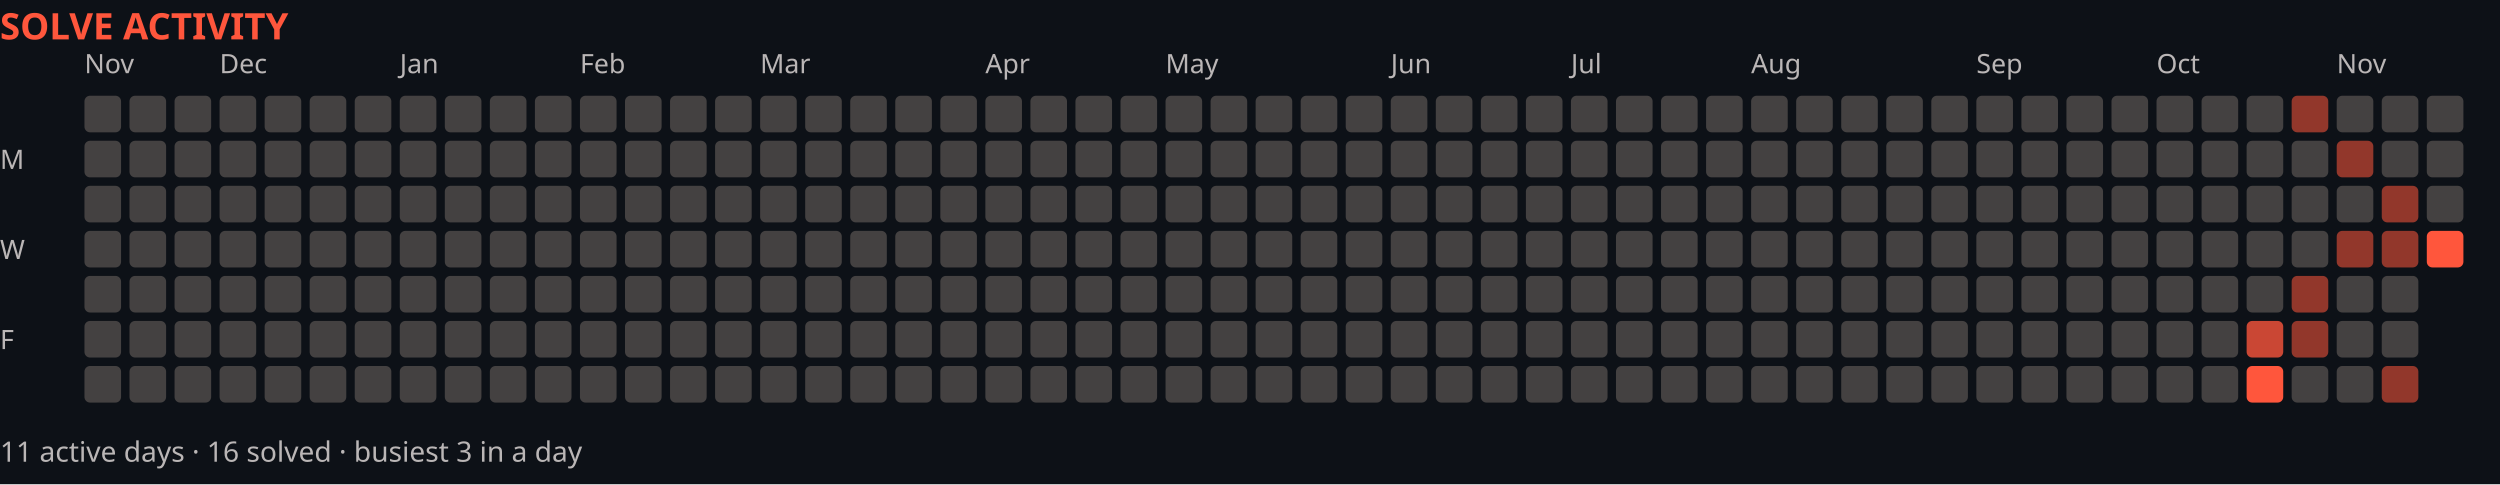
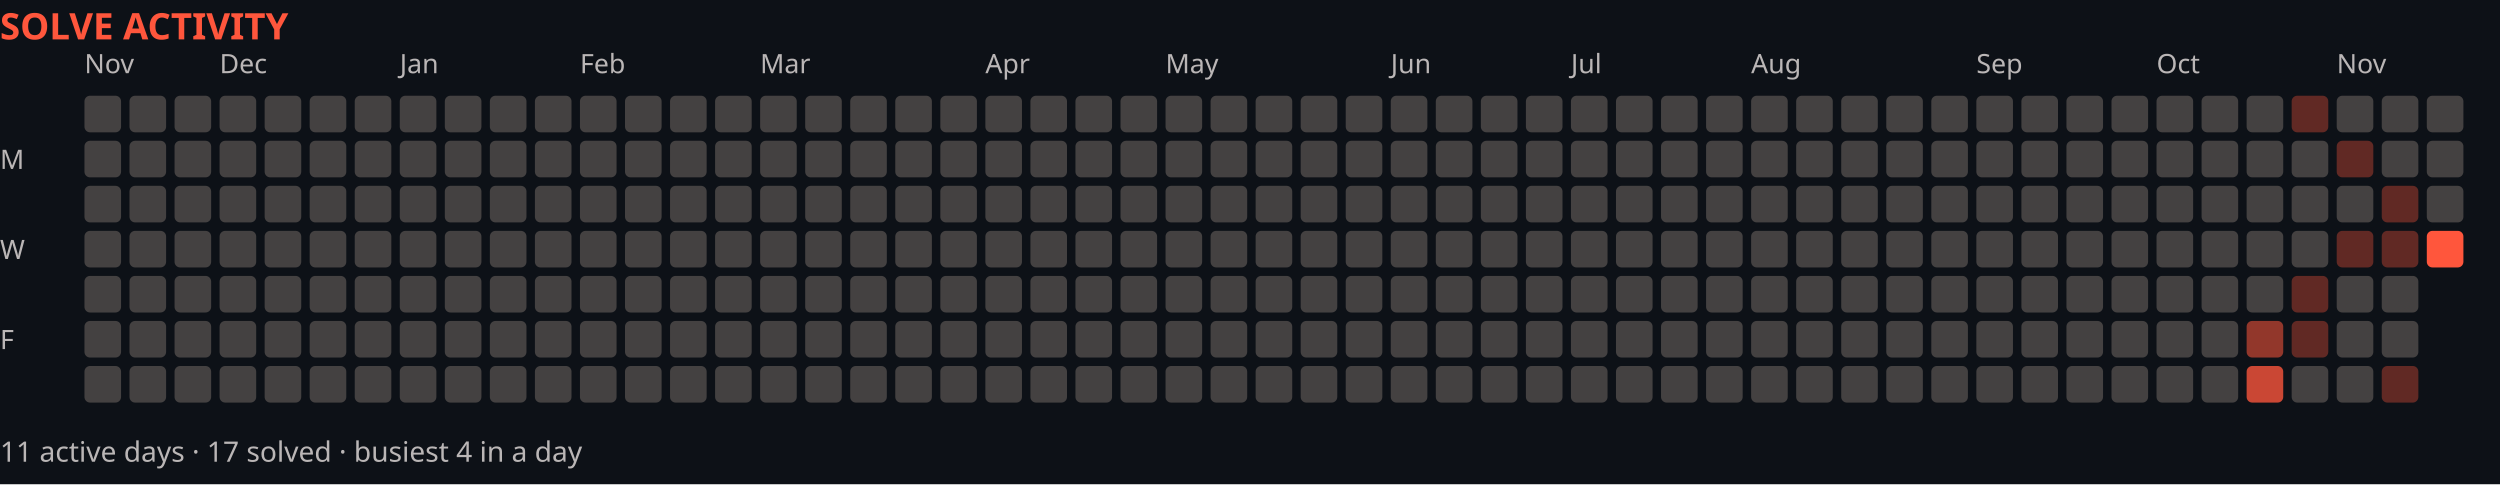
<svg xmlns="http://www.w3.org/2000/svg" width="888" height="172" viewBox="0 0 888 172" role="img" aria-label="Solve activity over the last year">
  <rect width="888" height="172" fill="#0d1117" />
  <text x="0" y="14" font-family="system-ui,sans-serif" font-size="13" font-weight="700" fill="#ff563c">SOLVE ACTIVITY</text>
  <text x="30" y="26" font-family="system-ui,sans-serif" font-size="9.5" fill="#bab6b6">Nov</text>
  <text x="78" y="26" font-family="system-ui,sans-serif" font-size="9.5" fill="#bab6b6">Dec</text>
  <text x="142" y="26" font-family="system-ui,sans-serif" font-size="9.5" fill="#bab6b6">Jan</text>
  <text x="206" y="26" font-family="system-ui,sans-serif" font-size="9.5" fill="#bab6b6">Feb</text>
  <text x="270" y="26" font-family="system-ui,sans-serif" font-size="9.5" fill="#bab6b6">Mar</text>
  <text x="350" y="26" font-family="system-ui,sans-serif" font-size="9.5" fill="#bab6b6">Apr</text>
  <text x="414" y="26" font-family="system-ui,sans-serif" font-size="9.5" fill="#bab6b6">May</text>
  <text x="494" y="26" font-family="system-ui,sans-serif" font-size="9.5" fill="#bab6b6">Jun</text>
  <text x="558" y="26" font-family="system-ui,sans-serif" font-size="9.5" fill="#bab6b6">Jul</text>
  <text x="622" y="26" font-family="system-ui,sans-serif" font-size="9.5" fill="#bab6b6">Aug</text>
  <text x="702" y="26" font-family="system-ui,sans-serif" font-size="9.5" fill="#bab6b6">Sep</text>
  <text x="766" y="26" font-family="system-ui,sans-serif" font-size="9.5" fill="#bab6b6">Oct</text>
  <text x="830" y="26" font-family="system-ui,sans-serif" font-size="9.5" fill="#bab6b6">Nov</text>
  <text x="0" y="60" font-family="system-ui,sans-serif" font-size="9.5" fill="#bab6b6">M</text>
  <text x="0" y="92" font-family="system-ui,sans-serif" font-size="9.5" fill="#bab6b6">W</text>
  <text x="0" y="124" font-family="system-ui,sans-serif" font-size="9.5" fill="#bab6b6">F</text>
  <rect x="30" y="34" width="13" height="13" fill="#444141" rx="2" />
  <rect x="30" y="50" width="13" height="13" fill="#444141" rx="2" />
  <rect x="30" y="66" width="13" height="13" fill="#444141" rx="2" />
  <rect x="30" y="82" width="13" height="13" fill="#444141" rx="2" />
  <rect x="30" y="98" width="13" height="13" fill="#444141" rx="2" />
  <rect x="30" y="114" width="13" height="13" fill="#444141" rx="2" />
  <rect x="30" y="130" width="13" height="13" fill="#444141" rx="2" />
  <rect x="46" y="34" width="13" height="13" fill="#444141" rx="2" />
  <rect x="46" y="50" width="13" height="13" fill="#444141" rx="2" />
  <rect x="46" y="66" width="13" height="13" fill="#444141" rx="2" />
  <rect x="46" y="82" width="13" height="13" fill="#444141" rx="2" />
  <rect x="46" y="98" width="13" height="13" fill="#444141" rx="2" />
  <rect x="46" y="114" width="13" height="13" fill="#444141" rx="2" />
  <rect x="46" y="130" width="13" height="13" fill="#444141" rx="2" />
  <rect x="62" y="34" width="13" height="13" fill="#444141" rx="2" />
  <rect x="62" y="50" width="13" height="13" fill="#444141" rx="2" />
  <rect x="62" y="66" width="13" height="13" fill="#444141" rx="2" />
  <rect x="62" y="82" width="13" height="13" fill="#444141" rx="2" />
  <rect x="62" y="98" width="13" height="13" fill="#444141" rx="2" />
  <rect x="62" y="114" width="13" height="13" fill="#444141" rx="2" />
  <rect x="62" y="130" width="13" height="13" fill="#444141" rx="2" />
  <rect x="78" y="34" width="13" height="13" fill="#444141" rx="2" />
  <rect x="78" y="50" width="13" height="13" fill="#444141" rx="2" />
  <rect x="78" y="66" width="13" height="13" fill="#444141" rx="2" />
  <rect x="78" y="82" width="13" height="13" fill="#444141" rx="2" />
  <rect x="78" y="98" width="13" height="13" fill="#444141" rx="2" />
  <rect x="78" y="114" width="13" height="13" fill="#444141" rx="2" />
  <rect x="78" y="130" width="13" height="13" fill="#444141" rx="2" />
  <rect x="94" y="34" width="13" height="13" fill="#444141" rx="2" />
  <rect x="94" y="50" width="13" height="13" fill="#444141" rx="2" />
  <rect x="94" y="66" width="13" height="13" fill="#444141" rx="2" />
  <rect x="94" y="82" width="13" height="13" fill="#444141" rx="2" />
  <rect x="94" y="98" width="13" height="13" fill="#444141" rx="2" />
  <rect x="94" y="114" width="13" height="13" fill="#444141" rx="2" />
  <rect x="94" y="130" width="13" height="13" fill="#444141" rx="2" />
  <rect x="110" y="34" width="13" height="13" fill="#444141" rx="2" />
  <rect x="110" y="50" width="13" height="13" fill="#444141" rx="2" />
  <rect x="110" y="66" width="13" height="13" fill="#444141" rx="2" />
  <rect x="110" y="82" width="13" height="13" fill="#444141" rx="2" />
  <rect x="110" y="98" width="13" height="13" fill="#444141" rx="2" />
  <rect x="110" y="114" width="13" height="13" fill="#444141" rx="2" />
  <rect x="110" y="130" width="13" height="13" fill="#444141" rx="2" />
  <rect x="126" y="34" width="13" height="13" fill="#444141" rx="2" />
  <rect x="126" y="50" width="13" height="13" fill="#444141" rx="2" />
  <rect x="126" y="66" width="13" height="13" fill="#444141" rx="2" />
  <rect x="126" y="82" width="13" height="13" fill="#444141" rx="2" />
  <rect x="126" y="98" width="13" height="13" fill="#444141" rx="2" />
  <rect x="126" y="114" width="13" height="13" fill="#444141" rx="2" />
  <rect x="126" y="130" width="13" height="13" fill="#444141" rx="2" />
  <rect x="142" y="34" width="13" height="13" fill="#444141" rx="2" />
  <rect x="142" y="50" width="13" height="13" fill="#444141" rx="2" />
  <rect x="142" y="66" width="13" height="13" fill="#444141" rx="2" />
  <rect x="142" y="82" width="13" height="13" fill="#444141" rx="2" />
  <rect x="142" y="98" width="13" height="13" fill="#444141" rx="2" />
  <rect x="142" y="114" width="13" height="13" fill="#444141" rx="2" />
  <rect x="142" y="130" width="13" height="13" fill="#444141" rx="2" />
  <rect x="158" y="34" width="13" height="13" fill="#444141" rx="2" />
  <rect x="158" y="50" width="13" height="13" fill="#444141" rx="2" />
  <rect x="158" y="66" width="13" height="13" fill="#444141" rx="2" />
  <rect x="158" y="82" width="13" height="13" fill="#444141" rx="2" />
  <rect x="158" y="98" width="13" height="13" fill="#444141" rx="2" />
  <rect x="158" y="114" width="13" height="13" fill="#444141" rx="2" />
  <rect x="158" y="130" width="13" height="13" fill="#444141" rx="2" />
  <rect x="174" y="34" width="13" height="13" fill="#444141" rx="2" />
  <rect x="174" y="50" width="13" height="13" fill="#444141" rx="2" />
  <rect x="174" y="66" width="13" height="13" fill="#444141" rx="2" />
  <rect x="174" y="82" width="13" height="13" fill="#444141" rx="2" />
  <rect x="174" y="98" width="13" height="13" fill="#444141" rx="2" />
  <rect x="174" y="114" width="13" height="13" fill="#444141" rx="2" />
  <rect x="174" y="130" width="13" height="13" fill="#444141" rx="2" />
  <rect x="190" y="34" width="13" height="13" fill="#444141" rx="2" />
  <rect x="190" y="50" width="13" height="13" fill="#444141" rx="2" />
  <rect x="190" y="66" width="13" height="13" fill="#444141" rx="2" />
  <rect x="190" y="82" width="13" height="13" fill="#444141" rx="2" />
  <rect x="190" y="98" width="13" height="13" fill="#444141" rx="2" />
  <rect x="190" y="114" width="13" height="13" fill="#444141" rx="2" />
  <rect x="190" y="130" width="13" height="13" fill="#444141" rx="2" />
  <rect x="206" y="34" width="13" height="13" fill="#444141" rx="2" />
  <rect x="206" y="50" width="13" height="13" fill="#444141" rx="2" />
  <rect x="206" y="66" width="13" height="13" fill="#444141" rx="2" />
  <rect x="206" y="82" width="13" height="13" fill="#444141" rx="2" />
  <rect x="206" y="98" width="13" height="13" fill="#444141" rx="2" />
  <rect x="206" y="114" width="13" height="13" fill="#444141" rx="2" />
  <rect x="206" y="130" width="13" height="13" fill="#444141" rx="2" />
  <rect x="222" y="34" width="13" height="13" fill="#444141" rx="2" />
  <rect x="222" y="50" width="13" height="13" fill="#444141" rx="2" />
  <rect x="222" y="66" width="13" height="13" fill="#444141" rx="2" />
  <rect x="222" y="82" width="13" height="13" fill="#444141" rx="2" />
  <rect x="222" y="98" width="13" height="13" fill="#444141" rx="2" />
  <rect x="222" y="114" width="13" height="13" fill="#444141" rx="2" />
  <rect x="222" y="130" width="13" height="13" fill="#444141" rx="2" />
  <rect x="238" y="34" width="13" height="13" fill="#444141" rx="2" />
  <rect x="238" y="50" width="13" height="13" fill="#444141" rx="2" />
  <rect x="238" y="66" width="13" height="13" fill="#444141" rx="2" />
  <rect x="238" y="82" width="13" height="13" fill="#444141" rx="2" />
  <rect x="238" y="98" width="13" height="13" fill="#444141" rx="2" />
  <rect x="238" y="114" width="13" height="13" fill="#444141" rx="2" />
  <rect x="238" y="130" width="13" height="13" fill="#444141" rx="2" />
  <rect x="254" y="34" width="13" height="13" fill="#444141" rx="2" />
  <rect x="254" y="50" width="13" height="13" fill="#444141" rx="2" />
  <rect x="254" y="66" width="13" height="13" fill="#444141" rx="2" />
  <rect x="254" y="82" width="13" height="13" fill="#444141" rx="2" />
  <rect x="254" y="98" width="13" height="13" fill="#444141" rx="2" />
  <rect x="254" y="114" width="13" height="13" fill="#444141" rx="2" />
  <rect x="254" y="130" width="13" height="13" fill="#444141" rx="2" />
  <rect x="270" y="34" width="13" height="13" fill="#444141" rx="2" />
  <rect x="270" y="50" width="13" height="13" fill="#444141" rx="2" />
  <rect x="270" y="66" width="13" height="13" fill="#444141" rx="2" />
  <rect x="270" y="82" width="13" height="13" fill="#444141" rx="2" />
  <rect x="270" y="98" width="13" height="13" fill="#444141" rx="2" />
  <rect x="270" y="114" width="13" height="13" fill="#444141" rx="2" />
  <rect x="270" y="130" width="13" height="13" fill="#444141" rx="2" />
  <rect x="286" y="34" width="13" height="13" fill="#444141" rx="2" />
  <rect x="286" y="50" width="13" height="13" fill="#444141" rx="2" />
  <rect x="286" y="66" width="13" height="13" fill="#444141" rx="2" />
  <rect x="286" y="82" width="13" height="13" fill="#444141" rx="2" />
  <rect x="286" y="98" width="13" height="13" fill="#444141" rx="2" />
  <rect x="286" y="114" width="13" height="13" fill="#444141" rx="2" />
  <rect x="286" y="130" width="13" height="13" fill="#444141" rx="2" />
  <rect x="302" y="34" width="13" height="13" fill="#444141" rx="2" />
  <rect x="302" y="50" width="13" height="13" fill="#444141" rx="2" />
  <rect x="302" y="66" width="13" height="13" fill="#444141" rx="2" />
  <rect x="302" y="82" width="13" height="13" fill="#444141" rx="2" />
  <rect x="302" y="98" width="13" height="13" fill="#444141" rx="2" />
  <rect x="302" y="114" width="13" height="13" fill="#444141" rx="2" />
  <rect x="302" y="130" width="13" height="13" fill="#444141" rx="2" />
  <rect x="318" y="34" width="13" height="13" fill="#444141" rx="2" />
  <rect x="318" y="50" width="13" height="13" fill="#444141" rx="2" />
  <rect x="318" y="66" width="13" height="13" fill="#444141" rx="2" />
  <rect x="318" y="82" width="13" height="13" fill="#444141" rx="2" />
  <rect x="318" y="98" width="13" height="13" fill="#444141" rx="2" />
  <rect x="318" y="114" width="13" height="13" fill="#444141" rx="2" />
  <rect x="318" y="130" width="13" height="13" fill="#444141" rx="2" />
  <rect x="334" y="34" width="13" height="13" fill="#444141" rx="2" />
  <rect x="334" y="50" width="13" height="13" fill="#444141" rx="2" />
  <rect x="334" y="66" width="13" height="13" fill="#444141" rx="2" />
  <rect x="334" y="82" width="13" height="13" fill="#444141" rx="2" />
  <rect x="334" y="98" width="13" height="13" fill="#444141" rx="2" />
  <rect x="334" y="114" width="13" height="13" fill="#444141" rx="2" />
  <rect x="334" y="130" width="13" height="13" fill="#444141" rx="2" />
  <rect x="350" y="34" width="13" height="13" fill="#444141" rx="2" />
  <rect x="350" y="50" width="13" height="13" fill="#444141" rx="2" />
  <rect x="350" y="66" width="13" height="13" fill="#444141" rx="2" />
  <rect x="350" y="82" width="13" height="13" fill="#444141" rx="2" />
  <rect x="350" y="98" width="13" height="13" fill="#444141" rx="2" />
  <rect x="350" y="114" width="13" height="13" fill="#444141" rx="2" />
  <rect x="350" y="130" width="13" height="13" fill="#444141" rx="2" />
  <rect x="366" y="34" width="13" height="13" fill="#444141" rx="2" />
  <rect x="366" y="50" width="13" height="13" fill="#444141" rx="2" />
  <rect x="366" y="66" width="13" height="13" fill="#444141" rx="2" />
  <rect x="366" y="82" width="13" height="13" fill="#444141" rx="2" />
  <rect x="366" y="98" width="13" height="13" fill="#444141" rx="2" />
  <rect x="366" y="114" width="13" height="13" fill="#444141" rx="2" />
  <rect x="366" y="130" width="13" height="13" fill="#444141" rx="2" />
  <rect x="382" y="34" width="13" height="13" fill="#444141" rx="2" />
  <rect x="382" y="50" width="13" height="13" fill="#444141" rx="2" />
  <rect x="382" y="66" width="13" height="13" fill="#444141" rx="2" />
  <rect x="382" y="82" width="13" height="13" fill="#444141" rx="2" />
  <rect x="382" y="98" width="13" height="13" fill="#444141" rx="2" />
  <rect x="382" y="114" width="13" height="13" fill="#444141" rx="2" />
  <rect x="382" y="130" width="13" height="13" fill="#444141" rx="2" />
  <rect x="398" y="34" width="13" height="13" fill="#444141" rx="2" />
  <rect x="398" y="50" width="13" height="13" fill="#444141" rx="2" />
  <rect x="398" y="66" width="13" height="13" fill="#444141" rx="2" />
  <rect x="398" y="82" width="13" height="13" fill="#444141" rx="2" />
  <rect x="398" y="98" width="13" height="13" fill="#444141" rx="2" />
  <rect x="398" y="114" width="13" height="13" fill="#444141" rx="2" />
  <rect x="398" y="130" width="13" height="13" fill="#444141" rx="2" />
  <rect x="414" y="34" width="13" height="13" fill="#444141" rx="2" />
  <rect x="414" y="50" width="13" height="13" fill="#444141" rx="2" />
  <rect x="414" y="66" width="13" height="13" fill="#444141" rx="2" />
  <rect x="414" y="82" width="13" height="13" fill="#444141" rx="2" />
  <rect x="414" y="98" width="13" height="13" fill="#444141" rx="2" />
  <rect x="414" y="114" width="13" height="13" fill="#444141" rx="2" />
  <rect x="414" y="130" width="13" height="13" fill="#444141" rx="2" />
  <rect x="430" y="34" width="13" height="13" fill="#444141" rx="2" />
  <rect x="430" y="50" width="13" height="13" fill="#444141" rx="2" />
  <rect x="430" y="66" width="13" height="13" fill="#444141" rx="2" />
  <rect x="430" y="82" width="13" height="13" fill="#444141" rx="2" />
  <rect x="430" y="98" width="13" height="13" fill="#444141" rx="2" />
  <rect x="430" y="114" width="13" height="13" fill="#444141" rx="2" />
  <rect x="430" y="130" width="13" height="13" fill="#444141" rx="2" />
  <rect x="446" y="34" width="13" height="13" fill="#444141" rx="2" />
  <rect x="446" y="50" width="13" height="13" fill="#444141" rx="2" />
  <rect x="446" y="66" width="13" height="13" fill="#444141" rx="2" />
  <rect x="446" y="82" width="13" height="13" fill="#444141" rx="2" />
  <rect x="446" y="98" width="13" height="13" fill="#444141" rx="2" />
  <rect x="446" y="114" width="13" height="13" fill="#444141" rx="2" />
  <rect x="446" y="130" width="13" height="13" fill="#444141" rx="2" />
  <rect x="462" y="34" width="13" height="13" fill="#444141" rx="2" />
  <rect x="462" y="50" width="13" height="13" fill="#444141" rx="2" />
  <rect x="462" y="66" width="13" height="13" fill="#444141" rx="2" />
  <rect x="462" y="82" width="13" height="13" fill="#444141" rx="2" />
  <rect x="462" y="98" width="13" height="13" fill="#444141" rx="2" />
  <rect x="462" y="114" width="13" height="13" fill="#444141" rx="2" />
  <rect x="462" y="130" width="13" height="13" fill="#444141" rx="2" />
  <rect x="478" y="34" width="13" height="13" fill="#444141" rx="2" />
  <rect x="478" y="50" width="13" height="13" fill="#444141" rx="2" />
  <rect x="478" y="66" width="13" height="13" fill="#444141" rx="2" />
  <rect x="478" y="82" width="13" height="13" fill="#444141" rx="2" />
  <rect x="478" y="98" width="13" height="13" fill="#444141" rx="2" />
  <rect x="478" y="114" width="13" height="13" fill="#444141" rx="2" />
  <rect x="478" y="130" width="13" height="13" fill="#444141" rx="2" />
  <rect x="494" y="34" width="13" height="13" fill="#444141" rx="2" />
  <rect x="494" y="50" width="13" height="13" fill="#444141" rx="2" />
  <rect x="494" y="66" width="13" height="13" fill="#444141" rx="2" />
  <rect x="494" y="82" width="13" height="13" fill="#444141" rx="2" />
  <rect x="494" y="98" width="13" height="13" fill="#444141" rx="2" />
  <rect x="494" y="114" width="13" height="13" fill="#444141" rx="2" />
  <rect x="494" y="130" width="13" height="13" fill="#444141" rx="2" />
  <rect x="510" y="34" width="13" height="13" fill="#444141" rx="2" />
  <rect x="510" y="50" width="13" height="13" fill="#444141" rx="2" />
  <rect x="510" y="66" width="13" height="13" fill="#444141" rx="2" />
  <rect x="510" y="82" width="13" height="13" fill="#444141" rx="2" />
  <rect x="510" y="98" width="13" height="13" fill="#444141" rx="2" />
  <rect x="510" y="114" width="13" height="13" fill="#444141" rx="2" />
  <rect x="510" y="130" width="13" height="13" fill="#444141" rx="2" />
  <rect x="526" y="34" width="13" height="13" fill="#444141" rx="2" />
  <rect x="526" y="50" width="13" height="13" fill="#444141" rx="2" />
  <rect x="526" y="66" width="13" height="13" fill="#444141" rx="2" />
  <rect x="526" y="82" width="13" height="13" fill="#444141" rx="2" />
  <rect x="526" y="98" width="13" height="13" fill="#444141" rx="2" />
  <rect x="526" y="114" width="13" height="13" fill="#444141" rx="2" />
  <rect x="526" y="130" width="13" height="13" fill="#444141" rx="2" />
  <rect x="542" y="34" width="13" height="13" fill="#444141" rx="2" />
  <rect x="542" y="50" width="13" height="13" fill="#444141" rx="2" />
  <rect x="542" y="66" width="13" height="13" fill="#444141" rx="2" />
  <rect x="542" y="82" width="13" height="13" fill="#444141" rx="2" />
  <rect x="542" y="98" width="13" height="13" fill="#444141" rx="2" />
  <rect x="542" y="114" width="13" height="13" fill="#444141" rx="2" />
  <rect x="542" y="130" width="13" height="13" fill="#444141" rx="2" />
  <rect x="558" y="34" width="13" height="13" fill="#444141" rx="2" />
  <rect x="558" y="50" width="13" height="13" fill="#444141" rx="2" />
  <rect x="558" y="66" width="13" height="13" fill="#444141" rx="2" />
  <rect x="558" y="82" width="13" height="13" fill="#444141" rx="2" />
  <rect x="558" y="98" width="13" height="13" fill="#444141" rx="2" />
  <rect x="558" y="114" width="13" height="13" fill="#444141" rx="2" />
  <rect x="558" y="130" width="13" height="13" fill="#444141" rx="2" />
  <rect x="574" y="34" width="13" height="13" fill="#444141" rx="2" />
  <rect x="574" y="50" width="13" height="13" fill="#444141" rx="2" />
  <rect x="574" y="66" width="13" height="13" fill="#444141" rx="2" />
  <rect x="574" y="82" width="13" height="13" fill="#444141" rx="2" />
  <rect x="574" y="98" width="13" height="13" fill="#444141" rx="2" />
  <rect x="574" y="114" width="13" height="13" fill="#444141" rx="2" />
  <rect x="574" y="130" width="13" height="13" fill="#444141" rx="2" />
  <rect x="590" y="34" width="13" height="13" fill="#444141" rx="2" />
  <rect x="590" y="50" width="13" height="13" fill="#444141" rx="2" />
  <rect x="590" y="66" width="13" height="13" fill="#444141" rx="2" />
  <rect x="590" y="82" width="13" height="13" fill="#444141" rx="2" />
  <rect x="590" y="98" width="13" height="13" fill="#444141" rx="2" />
  <rect x="590" y="114" width="13" height="13" fill="#444141" rx="2" />
  <rect x="590" y="130" width="13" height="13" fill="#444141" rx="2" />
  <rect x="606" y="34" width="13" height="13" fill="#444141" rx="2" />
  <rect x="606" y="50" width="13" height="13" fill="#444141" rx="2" />
  <rect x="606" y="66" width="13" height="13" fill="#444141" rx="2" />
  <rect x="606" y="82" width="13" height="13" fill="#444141" rx="2" />
  <rect x="606" y="98" width="13" height="13" fill="#444141" rx="2" />
  <rect x="606" y="114" width="13" height="13" fill="#444141" rx="2" />
  <rect x="606" y="130" width="13" height="13" fill="#444141" rx="2" />
  <rect x="622" y="34" width="13" height="13" fill="#444141" rx="2" />
  <rect x="622" y="50" width="13" height="13" fill="#444141" rx="2" />
  <rect x="622" y="66" width="13" height="13" fill="#444141" rx="2" />
  <rect x="622" y="82" width="13" height="13" fill="#444141" rx="2" />
  <rect x="622" y="98" width="13" height="13" fill="#444141" rx="2" />
  <rect x="622" y="114" width="13" height="13" fill="#444141" rx="2" />
  <rect x="622" y="130" width="13" height="13" fill="#444141" rx="2" />
  <rect x="638" y="34" width="13" height="13" fill="#444141" rx="2" />
  <rect x="638" y="50" width="13" height="13" fill="#444141" rx="2" />
  <rect x="638" y="66" width="13" height="13" fill="#444141" rx="2" />
  <rect x="638" y="82" width="13" height="13" fill="#444141" rx="2" />
  <rect x="638" y="98" width="13" height="13" fill="#444141" rx="2" />
  <rect x="638" y="114" width="13" height="13" fill="#444141" rx="2" />
  <rect x="638" y="130" width="13" height="13" fill="#444141" rx="2" />
  <rect x="654" y="34" width="13" height="13" fill="#444141" rx="2" />
  <rect x="654" y="50" width="13" height="13" fill="#444141" rx="2" />
  <rect x="654" y="66" width="13" height="13" fill="#444141" rx="2" />
  <rect x="654" y="82" width="13" height="13" fill="#444141" rx="2" />
  <rect x="654" y="98" width="13" height="13" fill="#444141" rx="2" />
  <rect x="654" y="114" width="13" height="13" fill="#444141" rx="2" />
  <rect x="654" y="130" width="13" height="13" fill="#444141" rx="2" />
  <rect x="670" y="34" width="13" height="13" fill="#444141" rx="2" />
  <rect x="670" y="50" width="13" height="13" fill="#444141" rx="2" />
  <rect x="670" y="66" width="13" height="13" fill="#444141" rx="2" />
  <rect x="670" y="82" width="13" height="13" fill="#444141" rx="2" />
  <rect x="670" y="98" width="13" height="13" fill="#444141" rx="2" />
  <rect x="670" y="114" width="13" height="13" fill="#444141" rx="2" />
  <rect x="670" y="130" width="13" height="13" fill="#444141" rx="2" />
  <rect x="686" y="34" width="13" height="13" fill="#444141" rx="2" />
  <rect x="686" y="50" width="13" height="13" fill="#444141" rx="2" />
  <rect x="686" y="66" width="13" height="13" fill="#444141" rx="2" />
  <rect x="686" y="82" width="13" height="13" fill="#444141" rx="2" />
  <rect x="686" y="98" width="13" height="13" fill="#444141" rx="2" />
  <rect x="686" y="114" width="13" height="13" fill="#444141" rx="2" />
  <rect x="686" y="130" width="13" height="13" fill="#444141" rx="2" />
  <rect x="702" y="34" width="13" height="13" fill="#444141" rx="2" />
  <rect x="702" y="50" width="13" height="13" fill="#444141" rx="2" />
  <rect x="702" y="66" width="13" height="13" fill="#444141" rx="2" />
  <rect x="702" y="82" width="13" height="13" fill="#444141" rx="2" />
  <rect x="702" y="98" width="13" height="13" fill="#444141" rx="2" />
  <rect x="702" y="114" width="13" height="13" fill="#444141" rx="2" />
  <rect x="702" y="130" width="13" height="13" fill="#444141" rx="2" />
  <rect x="718" y="34" width="13" height="13" fill="#444141" rx="2" />
  <rect x="718" y="50" width="13" height="13" fill="#444141" rx="2" />
  <rect x="718" y="66" width="13" height="13" fill="#444141" rx="2" />
  <rect x="718" y="82" width="13" height="13" fill="#444141" rx="2" />
  <rect x="718" y="98" width="13" height="13" fill="#444141" rx="2" />
  <rect x="718" y="114" width="13" height="13" fill="#444141" rx="2" />
  <rect x="718" y="130" width="13" height="13" fill="#444141" rx="2" />
  <rect x="734" y="34" width="13" height="13" fill="#444141" rx="2" />
  <rect x="734" y="50" width="13" height="13" fill="#444141" rx="2" />
  <rect x="734" y="66" width="13" height="13" fill="#444141" rx="2" />
  <rect x="734" y="82" width="13" height="13" fill="#444141" rx="2" />
  <rect x="734" y="98" width="13" height="13" fill="#444141" rx="2" />
  <rect x="734" y="114" width="13" height="13" fill="#444141" rx="2" />
  <rect x="734" y="130" width="13" height="13" fill="#444141" rx="2" />
  <rect x="750" y="34" width="13" height="13" fill="#444141" rx="2" />
  <rect x="750" y="50" width="13" height="13" fill="#444141" rx="2" />
  <rect x="750" y="66" width="13" height="13" fill="#444141" rx="2" />
  <rect x="750" y="82" width="13" height="13" fill="#444141" rx="2" />
  <rect x="750" y="98" width="13" height="13" fill="#444141" rx="2" />
  <rect x="750" y="114" width="13" height="13" fill="#444141" rx="2" />
  <rect x="750" y="130" width="13" height="13" fill="#444141" rx="2" />
  <rect x="766" y="34" width="13" height="13" fill="#444141" rx="2" />
  <rect x="766" y="50" width="13" height="13" fill="#444141" rx="2" />
  <rect x="766" y="66" width="13" height="13" fill="#444141" rx="2" />
  <rect x="766" y="82" width="13" height="13" fill="#444141" rx="2" />
  <rect x="766" y="98" width="13" height="13" fill="#444141" rx="2" />
  <rect x="766" y="114" width="13" height="13" fill="#444141" rx="2" />
  <rect x="766" y="130" width="13" height="13" fill="#444141" rx="2" />
  <rect x="782" y="34" width="13" height="13" fill="#444141" rx="2" />
  <rect x="782" y="50" width="13" height="13" fill="#444141" rx="2" />
  <rect x="782" y="66" width="13" height="13" fill="#444141" rx="2" />
  <rect x="782" y="82" width="13" height="13" fill="#444141" rx="2" />
  <rect x="782" y="98" width="13" height="13" fill="#444141" rx="2" />
  <rect x="782" y="114" width="13" height="13" fill="#444141" rx="2" />
  <rect x="782" y="130" width="13" height="13" fill="#444141" rx="2" />
  <rect x="798" y="34" width="13" height="13" fill="#444141" rx="2" />
  <rect x="798" y="50" width="13" height="13" fill="#444141" rx="2" />
  <rect x="798" y="66" width="13" height="13" fill="#444141" rx="2" />
  <rect x="798" y="82" width="13" height="13" fill="#444141" rx="2" />
  <rect x="798" y="98" width="13" height="13" fill="#444141" rx="2" />
-   <rect x="798" y="114" width="13" height="13" fill="#ff563cc7" rx="2" />
-   <rect x="798" y="130" width="13" height="13" fill="#ff563c" rx="2" />
-   <rect x="814" y="34" width="13" height="13" fill="#ff563c8c" rx="2" />
+   <rect x="798" y="114" width="13" height="13" fill="#ff563c8c" rx="2" />
+   <rect x="798" y="130" width="13" height="13" fill="#ff563cc7" rx="2" />
+   <rect x="814" y="34" width="13" height="13" fill="#ff563c59" rx="2" />
  <rect x="814" y="50" width="13" height="13" fill="#444141" rx="2" />
  <rect x="814" y="66" width="13" height="13" fill="#444141" rx="2" />
  <rect x="814" y="82" width="13" height="13" fill="#444141" rx="2" />
-   <rect x="814" y="98" width="13" height="13" fill="#ff563c8c" rx="2" />
-   <rect x="814" y="114" width="13" height="13" fill="#ff563c8c" rx="2" />
+   <rect x="814" y="98" width="13" height="13" fill="#ff563c59" rx="2" />
+   <rect x="814" y="114" width="13" height="13" fill="#ff563c59" rx="2" />
  <rect x="814" y="130" width="13" height="13" fill="#444141" rx="2" />
  <rect x="830" y="34" width="13" height="13" fill="#444141" rx="2" />
-   <rect x="830" y="50" width="13" height="13" fill="#ff563c8c" rx="2" />
+   <rect x="830" y="50" width="13" height="13" fill="#ff563c59" rx="2" />
  <rect x="830" y="66" width="13" height="13" fill="#444141" rx="2" />
-   <rect x="830" y="82" width="13" height="13" fill="#ff563c8c" rx="2" />
+   <rect x="830" y="82" width="13" height="13" fill="#ff563c59" rx="2" />
  <rect x="830" y="98" width="13" height="13" fill="#444141" rx="2" />
  <rect x="830" y="114" width="13" height="13" fill="#444141" rx="2" />
  <rect x="830" y="130" width="13" height="13" fill="#444141" rx="2" />
  <rect x="846" y="34" width="13" height="13" fill="#444141" rx="2" />
  <rect x="846" y="50" width="13" height="13" fill="#444141" rx="2" />
-   <rect x="846" y="66" width="13" height="13" fill="#ff563c8c" rx="2" />
-   <rect x="846" y="82" width="13" height="13" fill="#ff563c8c" rx="2" />
+   <rect x="846" y="66" width="13" height="13" fill="#ff563c59" rx="2" />
+   <rect x="846" y="82" width="13" height="13" fill="#ff563c59" rx="2" />
  <rect x="846" y="98" width="13" height="13" fill="#444141" rx="2" />
  <rect x="846" y="114" width="13" height="13" fill="#444141" rx="2" />
-   <rect x="846" y="130" width="13" height="13" fill="#ff563c8c" rx="2" />
+   <rect x="846" y="130" width="13" height="13" fill="#ff563c59" rx="2" />
  <rect x="862" y="34" width="13" height="13" fill="#444141" rx="2" />
  <rect x="862" y="50" width="13" height="13" fill="#444141" rx="2" />
  <rect x="862" y="66" width="13" height="13" fill="#444141" rx="2" />
  <rect x="862" y="82" width="13" height="13" fill="#ff563c" rx="2" />
-   <text x="0" y="164" font-family="system-ui,sans-serif" font-size="10" fill="#bab6b6">11 active days · 16 solved · busiest 3 in a day</text>
+   <text x="0" y="164" font-family="system-ui,sans-serif" font-size="10" fill="#bab6b6">11 active days · 17 solved · busiest 4 in a day</text>
</svg>
